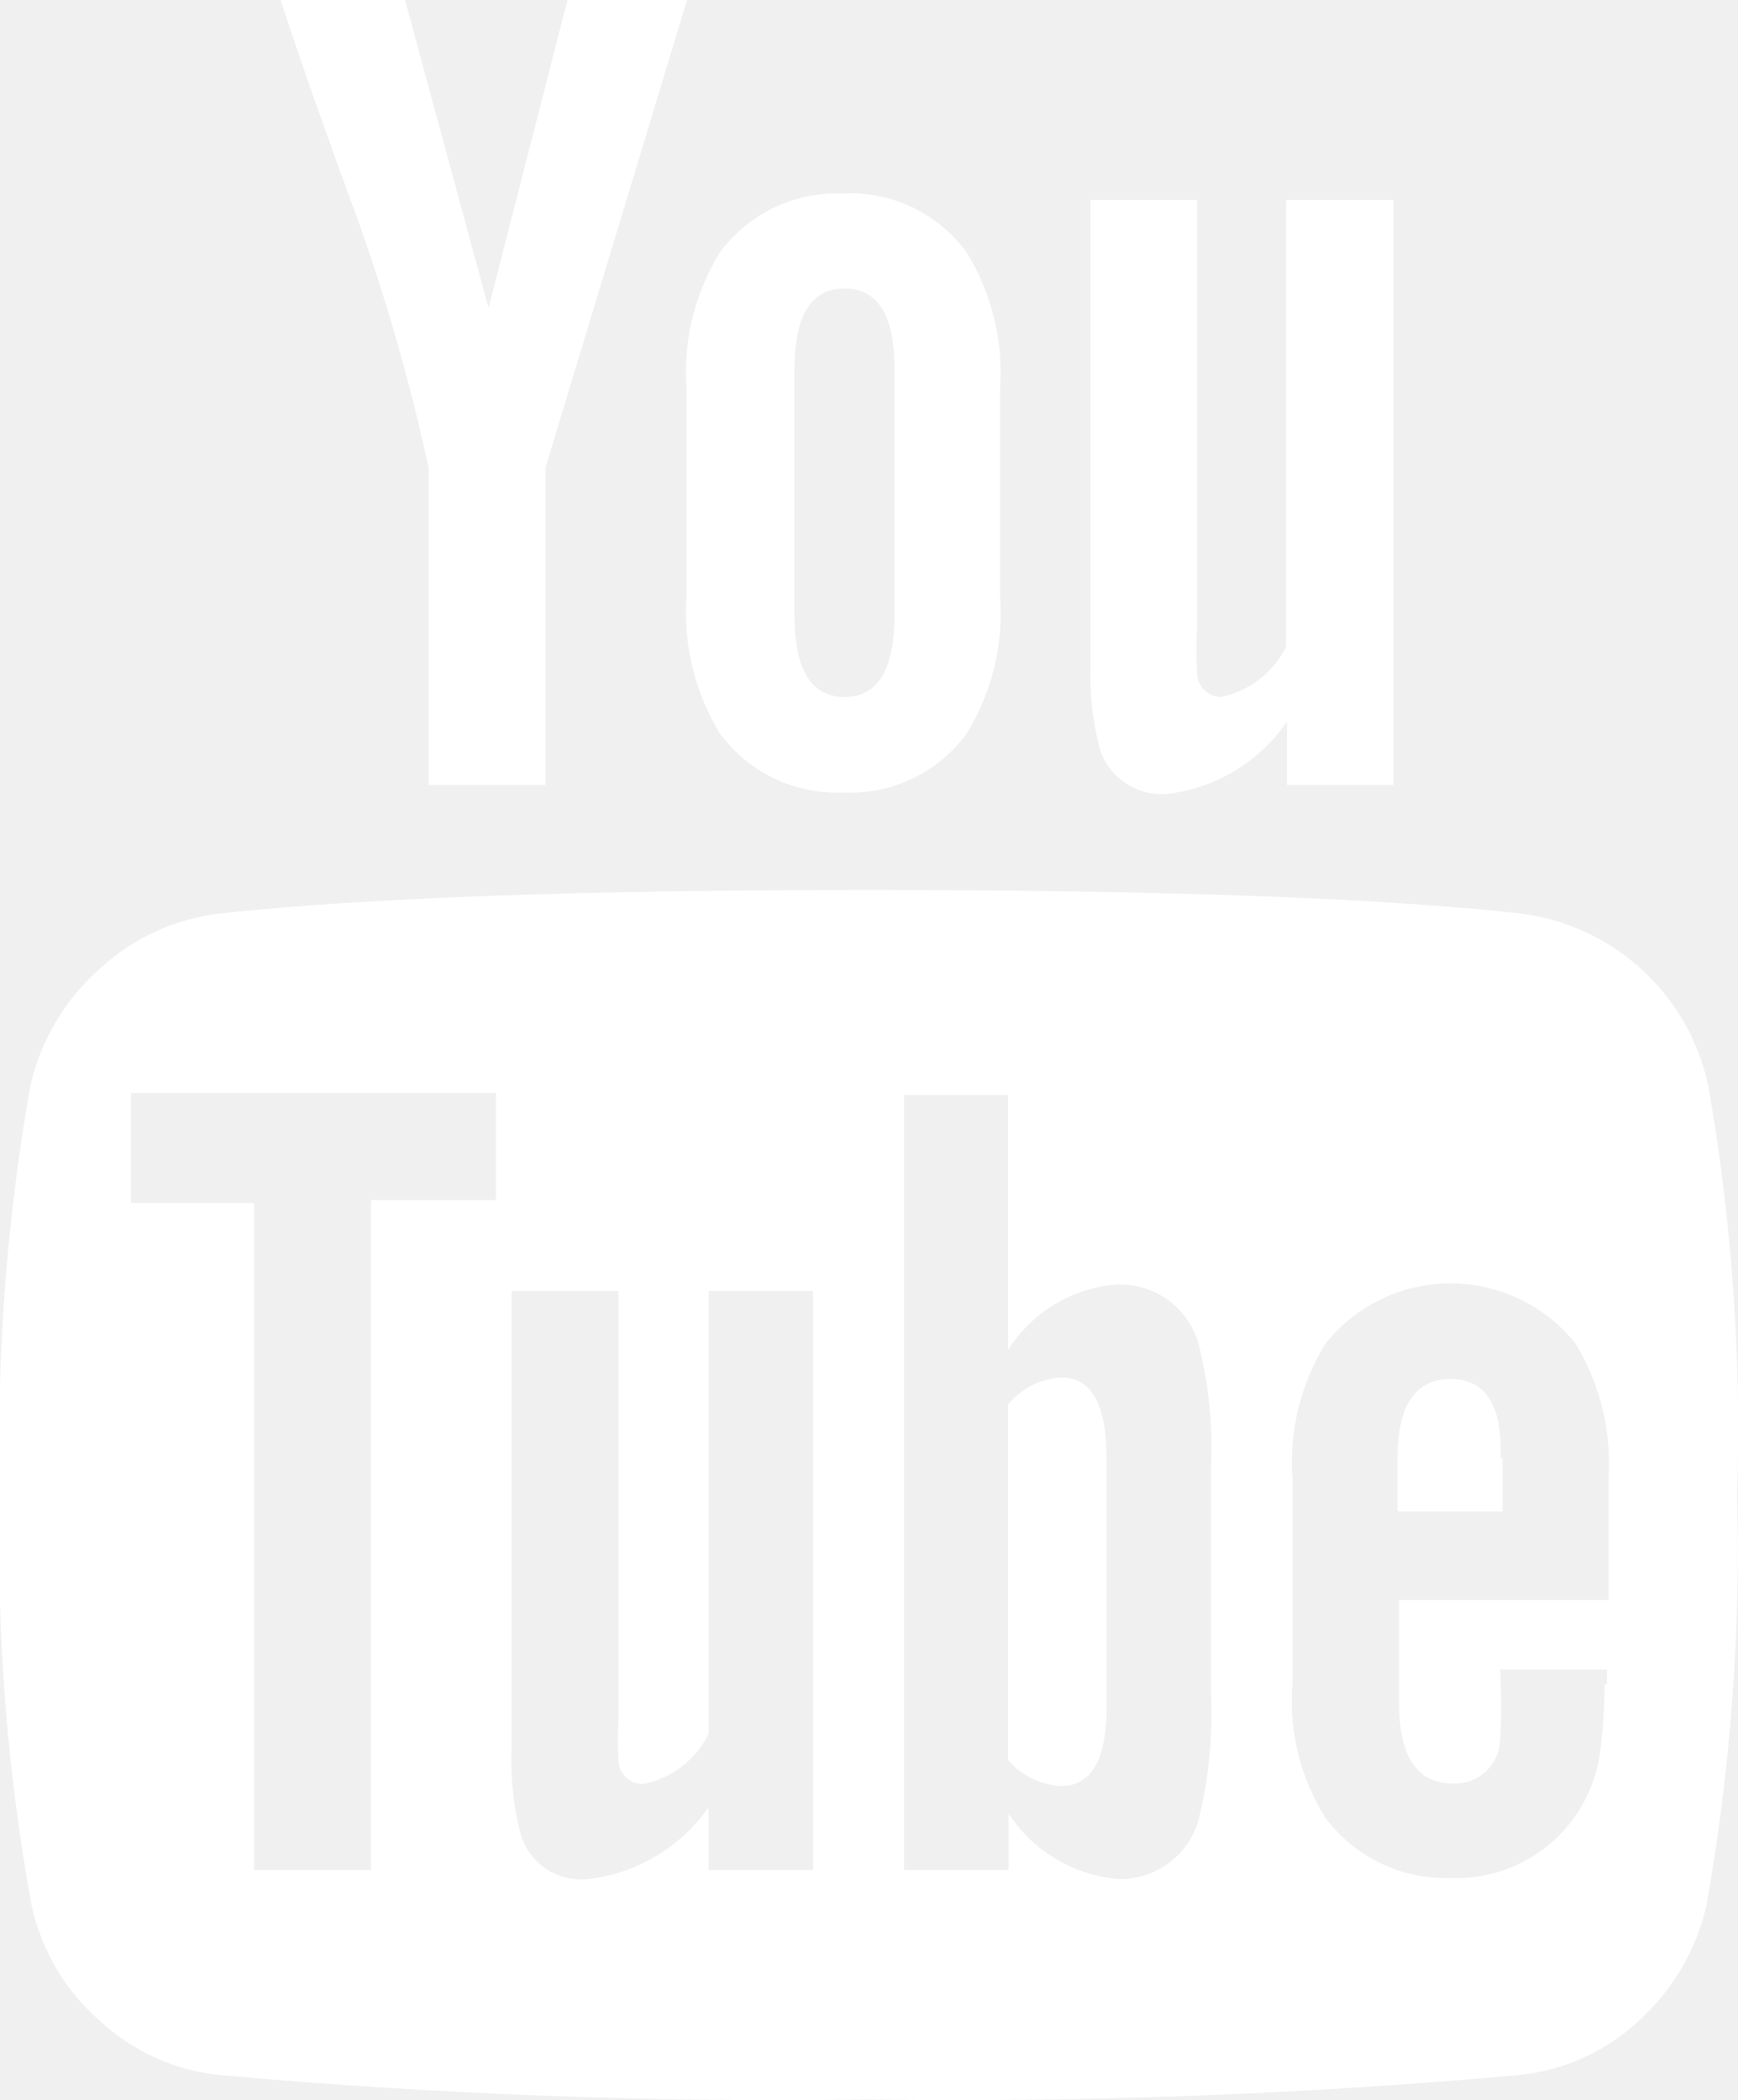
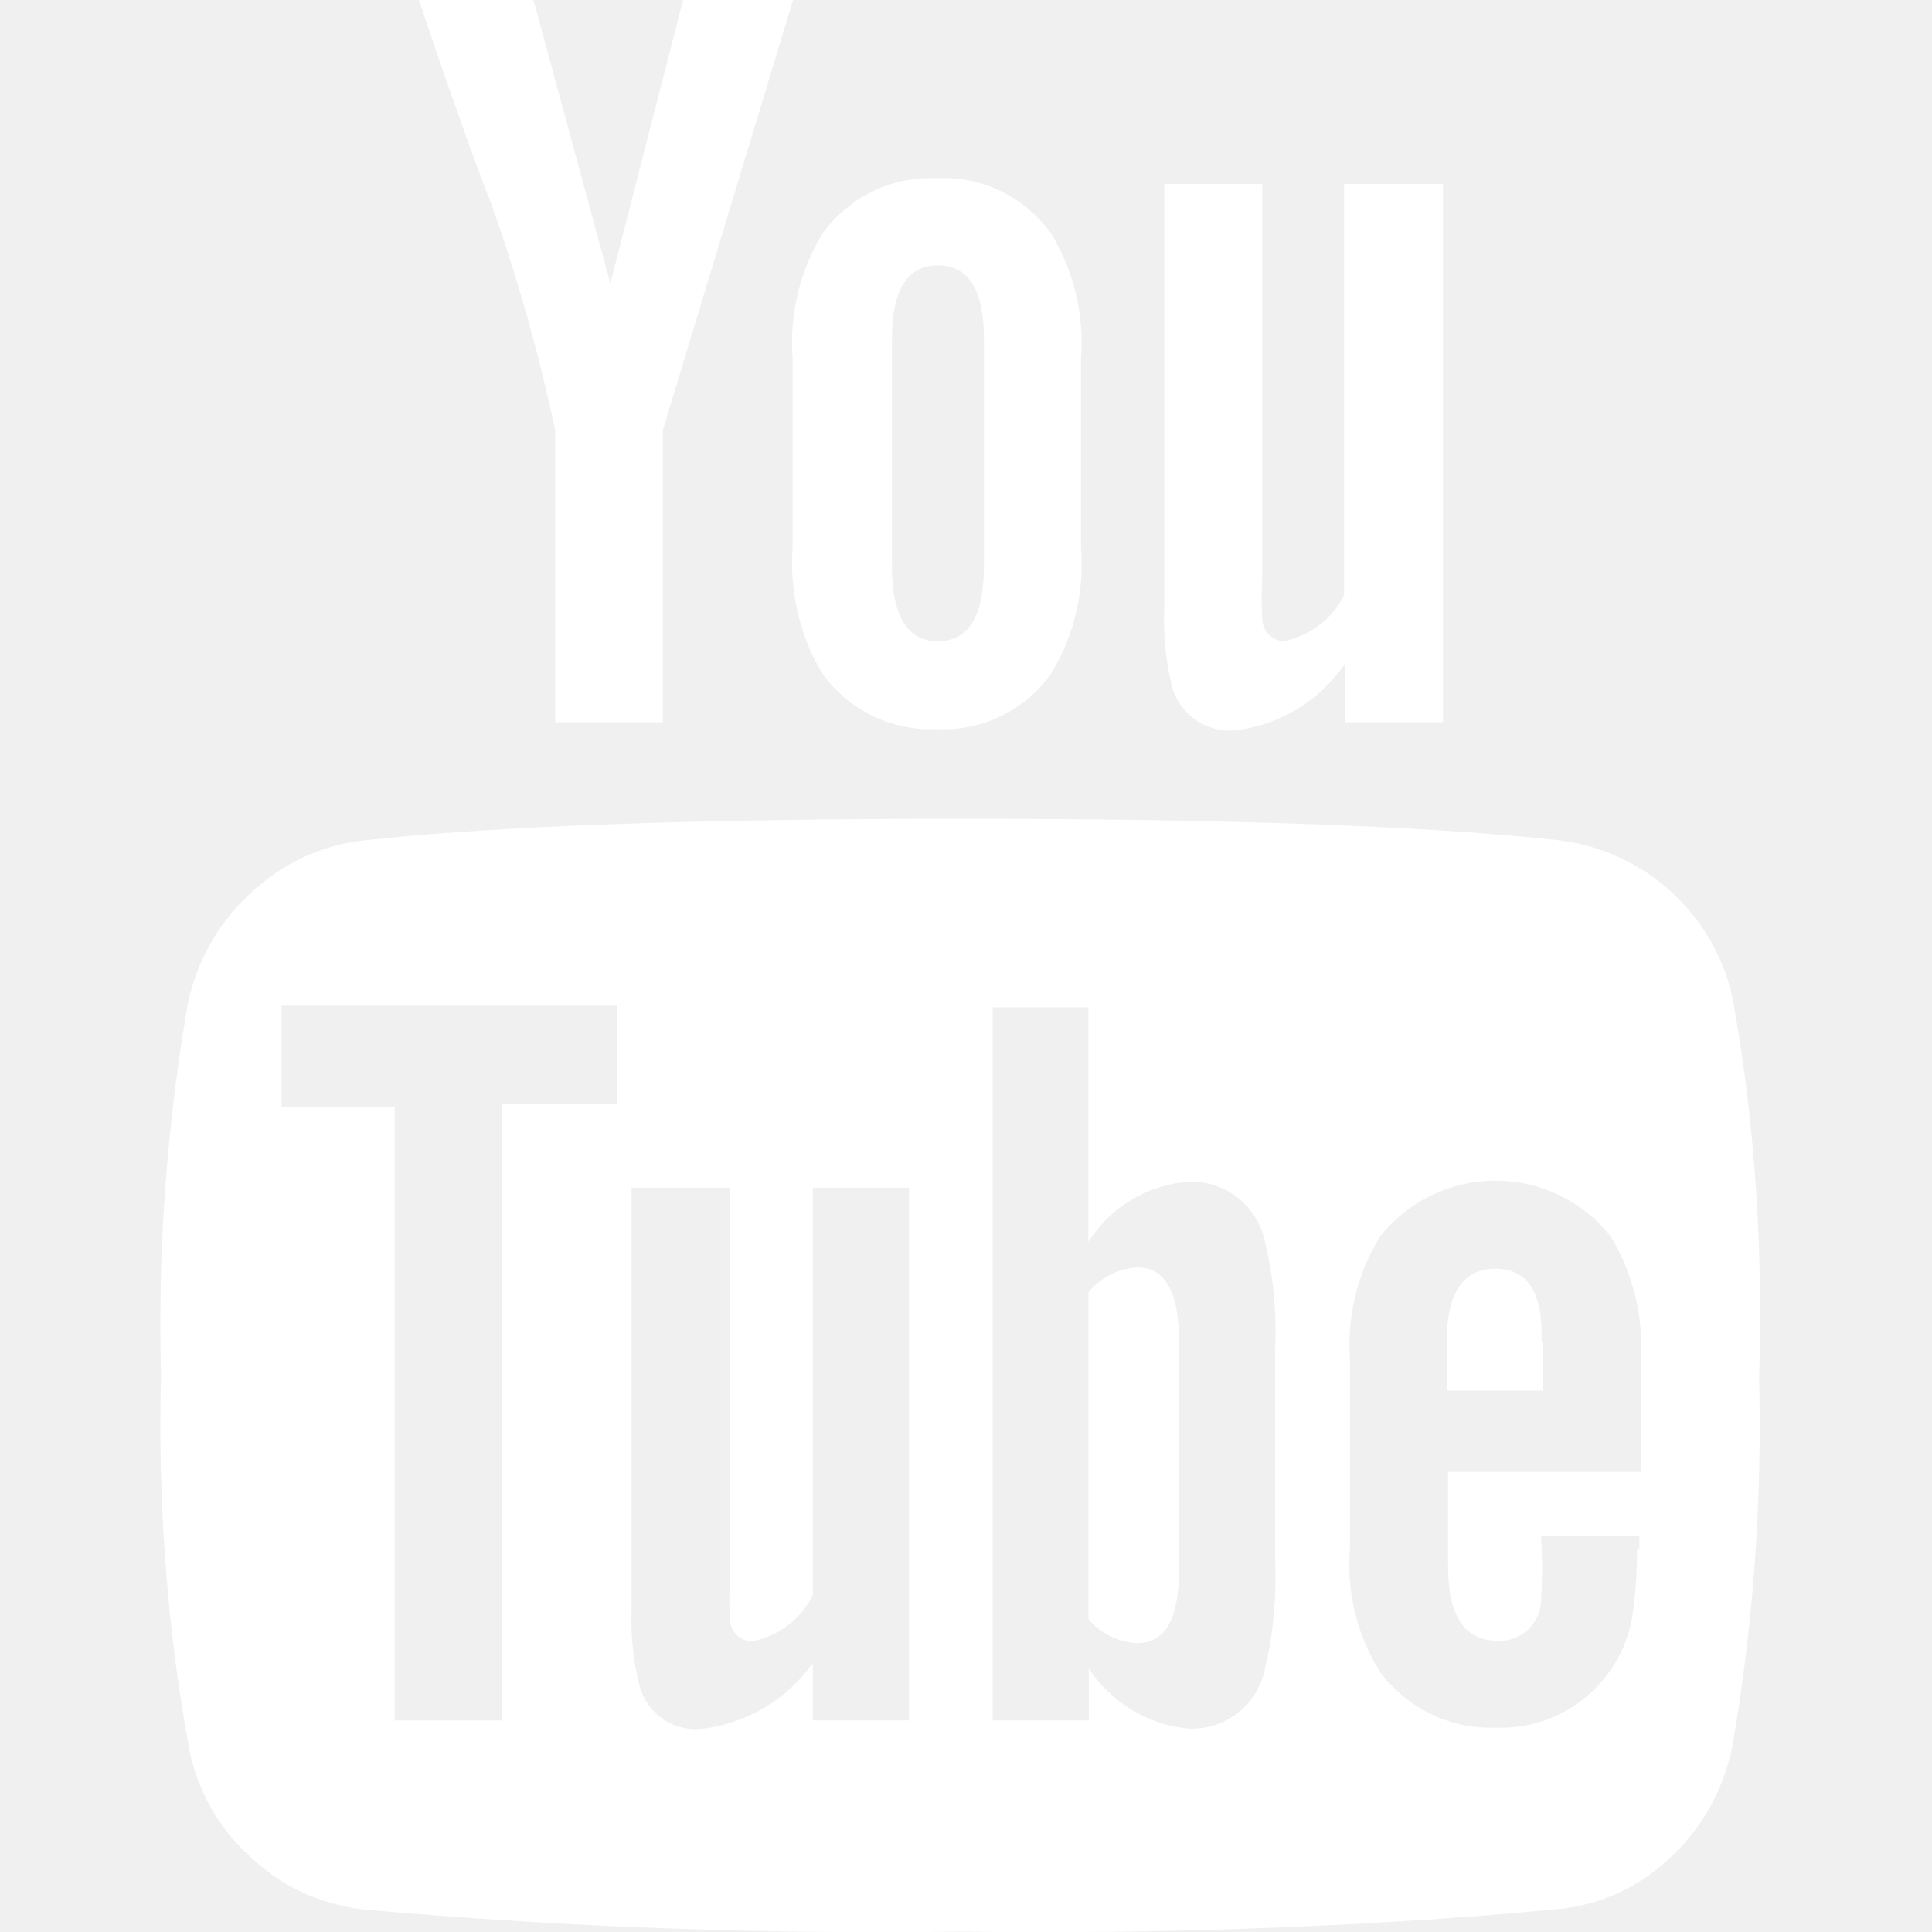
- <svg xmlns="http://www.w3.org/2000/svg" id="Layer_1" data-name="Layer 1" width="34.75" height="42" viewBox="0 0 34.75 42">
-   <defs>
-     <style>.cls-1{fill:#fff;}</style>
-   </defs>
-   <path class="cls-1" d="M22.13,29.15v5q0,1.57-.91,1.57a1.5,1.5,0,0,1-1.06-.52V28.09a1.5,1.5,0,0,1,1.06-.54Q22.13,27.55,22.13,29.15Zm7.92,0v1.08H27.95V29.17q0-1.59,1.06-1.59t1,1.59v0ZM7.42,24H9.92V21.86H2.62v2.2H5.08V37.4H7.42V24ZM14.17,37.4h2.09V25.82H14.17v8.86a1.86,1.86,0,0,1-1.31,1,0.48,0.48,0,0,1-.49-0.47s0,0,0,0a6.52,6.52,0,0,1,0-.82V25.82H10.23V35a5.79,5.79,0,0,0,.19,1.71,1.26,1.26,0,0,0,1.36.87,3.43,3.43,0,0,0,2.39-1.43V37.4Zm10.05-3.47V29.33A8.33,8.33,0,0,0,24,27a1.63,1.63,0,0,0-1.67-1.31A2.82,2.82,0,0,0,20.16,27v-5.1H18.08V37.4h2.09V36.27a2.91,2.91,0,0,0,2.18,1.31A1.62,1.62,0,0,0,24,36.27,8.61,8.61,0,0,0,24.22,33.92Zm7.92-.24v-0.3H30a11.6,11.6,0,0,1,0,1.43,0.9,0.9,0,0,1-.94.85q-1.08,0-1.08-1.61V32h4.19V29.59a4.65,4.65,0,0,0-.66-2.72,3.2,3.2,0,0,0-5,0,4.52,4.52,0,0,0-.66,2.72v4.05a4.4,4.4,0,0,0,.66,2.72A3,3,0,0,0,29,37.56a2.9,2.9,0,0,0,3-2.51,10.31,10.31,0,0,0,.09-1.36h0ZM17.89,12.3V7.38q0-1.61-1-1.61t-1,1.61V12.3q0,1.64,1,1.64T17.89,12.3ZM34.74,29.9a40.6,40.6,0,0,1-.61,8.2,4.45,4.45,0,0,1-1.36,2.32,4.1,4.1,0,0,1-2.39,1.08,125.31,125.31,0,0,1-13,.49,125.31,125.31,0,0,1-13-.49A4.15,4.15,0,0,1,2,40.42,4.28,4.28,0,0,1,.63,38.1,39.76,39.76,0,0,1,0,29.9a40.6,40.6,0,0,1,.61-8.2A4.45,4.45,0,0,1,2,19.37a4.25,4.25,0,0,1,2.41-1.1q4.29-.47,13-0.47t13,0.47a4.4,4.4,0,0,1,3.75,3.42A39.76,39.76,0,0,1,34.74,29.9ZM11.35,0h2.39L10.91,9.35V15.7H8.57V9.35a39.68,39.68,0,0,0-1.43-5Q6.27,2,5.61,0H8.1L9.77,6.16ZM20,7.8v4.1a4.59,4.59,0,0,1-.66,2.76,2.88,2.88,0,0,1-2.49,1.19,2.9,2.9,0,0,1-2.46-1.19,4.68,4.68,0,0,1-.66-2.76V7.8a4.59,4.59,0,0,1,.66-2.74,2.9,2.9,0,0,1,2.46-1.19,2.88,2.88,0,0,1,2.49,1.19A4.59,4.59,0,0,1,20,7.8ZM27.87,4V15.7H25.74V14.43a3.37,3.37,0,0,1-2.41,1.45A1.31,1.31,0,0,1,22,15a6,6,0,0,1-.19-1.76V4h2.13V12.6a6.14,6.14,0,0,0,0,.82,0.49,0.49,0,0,0,.47.52h0a1.87,1.87,0,0,0,1.31-1V4h2.16Z" />
+ <svg xmlns="http://www.w3.org/2000/svg" version="1.1" width="32" height="32" viewBox="0 0 32 32">
+   <path fill="#fff" d="M19.528 22.21v3.81q0 1.196-0.693 1.196c-0.324-0.017-0.609-0.167-0.806-0.395l-0.001-0.001v-5.417c0.196-0.235 0.482-0.39 0.804-0.411l0.003-0q0.693 0 0.693 1.219zM25.562 22.21v0.823h-1.6v-0.808q0-1.211 0.808-1.211t0.762 1.211v0zM8.32 18.286h1.905v-1.63h-5.562v1.676h1.874v10.164h1.783v-10.21zM13.463 28.495h1.592v-8.823h-1.592v6.75c-0.196 0.39-0.557 0.674-0.989 0.76l-0.009 0.002c-0.002 0-0.005 0-0.008 0-0.199 0-0.361-0.159-0.366-0.358v-0s0 0 0 0c-0.006-0.093-0.010-0.202-0.010-0.312s0.004-0.219 0.011-0.327l-0.001 0.015v-6.53h-1.63v6.994c-0.002 0.051-0.003 0.11-0.003 0.17 0 0.403 0.054 0.793 0.155 1.164l-0.007-0.031c0.127 0.392 0.489 0.671 0.915 0.671 0.043 0 0.085-0.003 0.126-0.008l-0.005 0.001c0.756-0.095 1.402-0.5 1.816-1.081l0.005-0.008v0.952zM21.12 25.851v-3.505c0.004-0.089 0.007-0.192 0.007-0.297 0-0.525-0.064-1.034-0.184-1.522l0.009 0.044c-0.117-0.574-0.618-0.999-1.218-0.999-0.019 0-0.038 0-0.057 0.001l0.003-0c-0.698 0.055-1.296 0.436-1.648 0.989l-0.005 0.009v-3.886h-1.585v11.81h1.592v-0.861c0.366 0.556 0.964 0.934 1.652 0.997l0.009 0.001c0.014 0.001 0.029 0.001 0.046 0.001 0.598 0 1.097-0.426 1.21-0.991l0.001-0.008c0.111-0.451 0.174-0.968 0.174-1.501 0-0.102-0.002-0.203-0.007-0.304l0.001 0.014zM27.154 25.669v-0.229h-1.63c0.011 0.163 0.017 0.353 0.017 0.545s-0.006 0.382-0.018 0.571l0.001-0.026c-0.020 0.362-0.319 0.648-0.685 0.648-0.011 0-0.022-0-0.033-0.001l0.002 0q-0.823 0-0.823-1.227v-1.57h3.192v-1.836c0.005-0.072 0.008-0.155 0.008-0.239 0-0.677-0.19-1.31-0.52-1.848l0.009 0.015c-0.451-0.561-1.136-0.916-1.905-0.916s-1.454 0.356-1.901 0.911l-0.004 0.005c-0.322 0.514-0.513 1.139-0.513 1.808 0 0.093 0.004 0.185 0.011 0.276l-0.001-0.012v3.086c-0.008 0.086-0.012 0.186-0.012 0.287 0 0.662 0.192 1.279 0.523 1.799l-0.008-0.014c0.421 0.558 1.084 0.915 1.829 0.915 0.024 0 0.048-0 0.071-0.001l-0.003 0c0.029 0.001 0.062 0.002 0.096 0.002 1.116 0 2.039-0.828 2.188-1.903l0.001-0.012c0.044-0.311 0.069-0.67 0.069-1.036 0-0 0-0 0-0.001v0zM16.297 9.371v-3.749q0-1.227-0.762-1.227t-0.762 1.227v3.749q0 1.25 0.762 1.25t0.762-1.25zM29.135 22.781c0.007 0.25 0.011 0.545 0.011 0.841 0 1.911-0.173 3.781-0.505 5.596l0.029-0.189c-0.164 0.706-0.53 1.31-1.033 1.765l-0.003 0.003c-0.483 0.451-1.111 0.751-1.808 0.822l-0.013 0.001c-2.56 0.244-5.536 0.383-8.544 0.383-0.479 0-0.956-0.004-1.433-0.011l0.072 0.001c-0.405 0.006-0.883 0.010-1.361 0.010-3.008 0-5.983-0.139-8.92-0.411l0.377 0.028c-0.706-0.077-1.331-0.376-1.815-0.825l0.002 0.002c-0.516-0.452-0.887-1.058-1.040-1.746l-0.004-0.022c-0.312-1.633-0.491-3.512-0.491-5.432 0-0.287 0.004-0.573 0.012-0.858l-0.001 0.042c-0.007-0.25-0.011-0.545-0.011-0.841 0-1.911 0.173-3.781 0.505-5.596l-0.029 0.189c0.169-0.711 0.543-1.318 1.056-1.772l0.004-0.003c0.489-0.452 1.121-0.756 1.821-0.837l0.015-0.001q3.269-0.358 9.905-0.358t9.905 0.358c1.417 0.183 2.546 1.227 2.853 2.583l0.004 0.022c0.292 1.579 0.459 3.395 0.459 5.251 0 0.353-0.006 0.705-0.018 1.055l0.001-0.051zM11.314 0h1.821l-2.156 7.124v4.838h-1.783v-4.838c-0.328-1.508-0.703-2.782-1.157-4.019l0.067 0.21q-0.663-1.79-1.166-3.314h1.897l1.272 4.693zM17.905 5.943v3.124c0.007 0.083 0.011 0.18 0.011 0.278 0 0.675-0.191 1.305-0.523 1.84l0.009-0.015c-0.403 0.554-1.050 0.91-1.779 0.91-0.042 0-0.083-0.001-0.124-0.003l0.006 0c-0.026 0.001-0.057 0.002-0.088 0.002-0.731 0-1.379-0.355-1.782-0.902l-0.004-0.006c-0.322-0.525-0.512-1.161-0.512-1.842 0-0.092 0.003-0.183 0.010-0.273l-0.001 0.012v-3.124c-0.006-0.079-0.010-0.171-0.010-0.264 0-0.674 0.191-1.304 0.521-1.838l-0.009 0.015c0.406-0.553 1.055-0.908 1.786-0.908 0.031 0 0.062 0.001 0.093 0.002l-0.004-0c0.035-0.002 0.077-0.003 0.118-0.003 0.729 0 1.376 0.356 1.775 0.904l0.004 0.006c0.322 0.519 0.513 1.149 0.513 1.823 0 0.093-0.004 0.185-0.011 0.276l0.001-0.012zM23.901 3.048v8.914h-1.623v-0.968c-0.416 0.604-1.070 1.017-1.824 1.104l-0.012 0.001c-0.021 0.002-0.045 0.002-0.070 0.002-0.435 0-0.805-0.278-0.942-0.666l-0.002-0.007c-0.094-0.347-0.148-0.745-0.148-1.156 0-0.065 0.001-0.13 0.004-0.194l-0 0.009v-7.040h1.623v6.552c-0.007 0.093-0.010 0.202-0.010 0.312s0.004 0.219 0.011 0.327l-0.001-0.015c-0 0.007-0.001 0.015-0.001 0.023 0 0.201 0.159 0.365 0.358 0.373l0.001 0c0.44-0.089 0.801-0.372 0.994-0.754l0.004-0.008v-6.811h1.646z" />
</svg>
